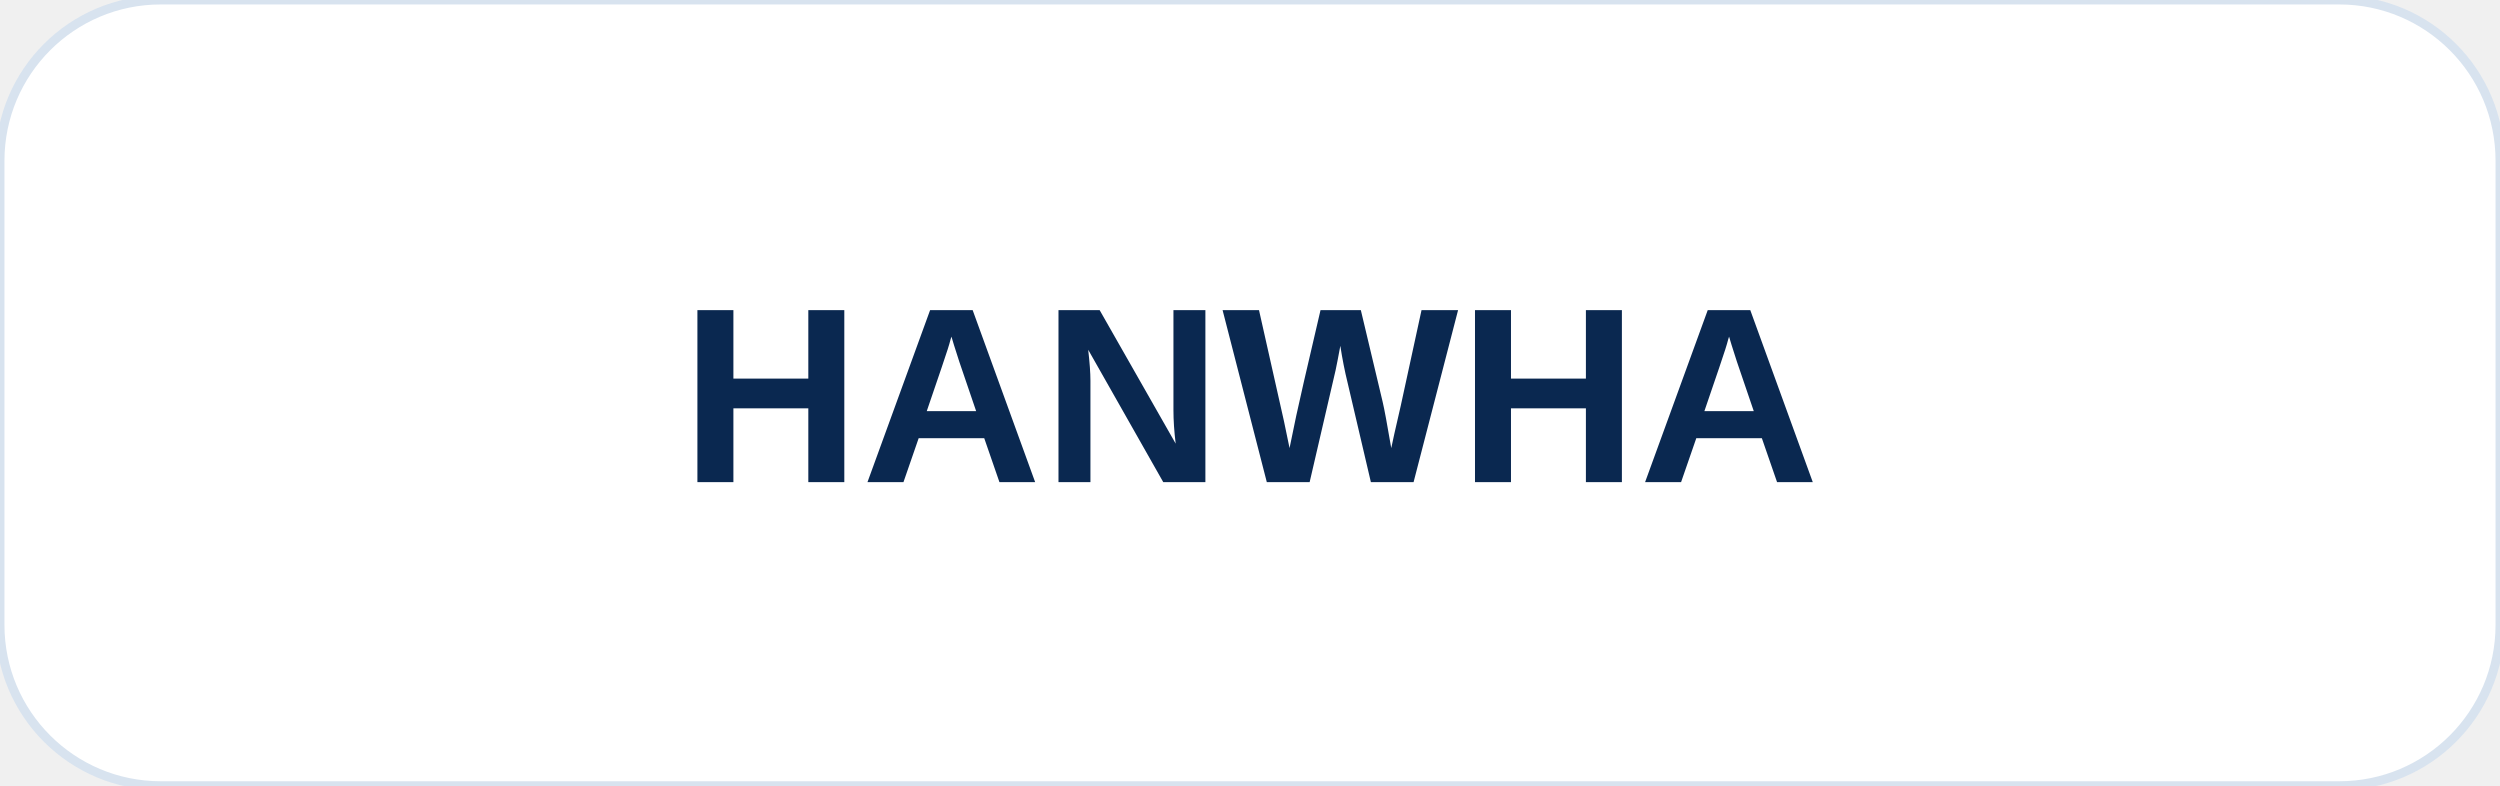
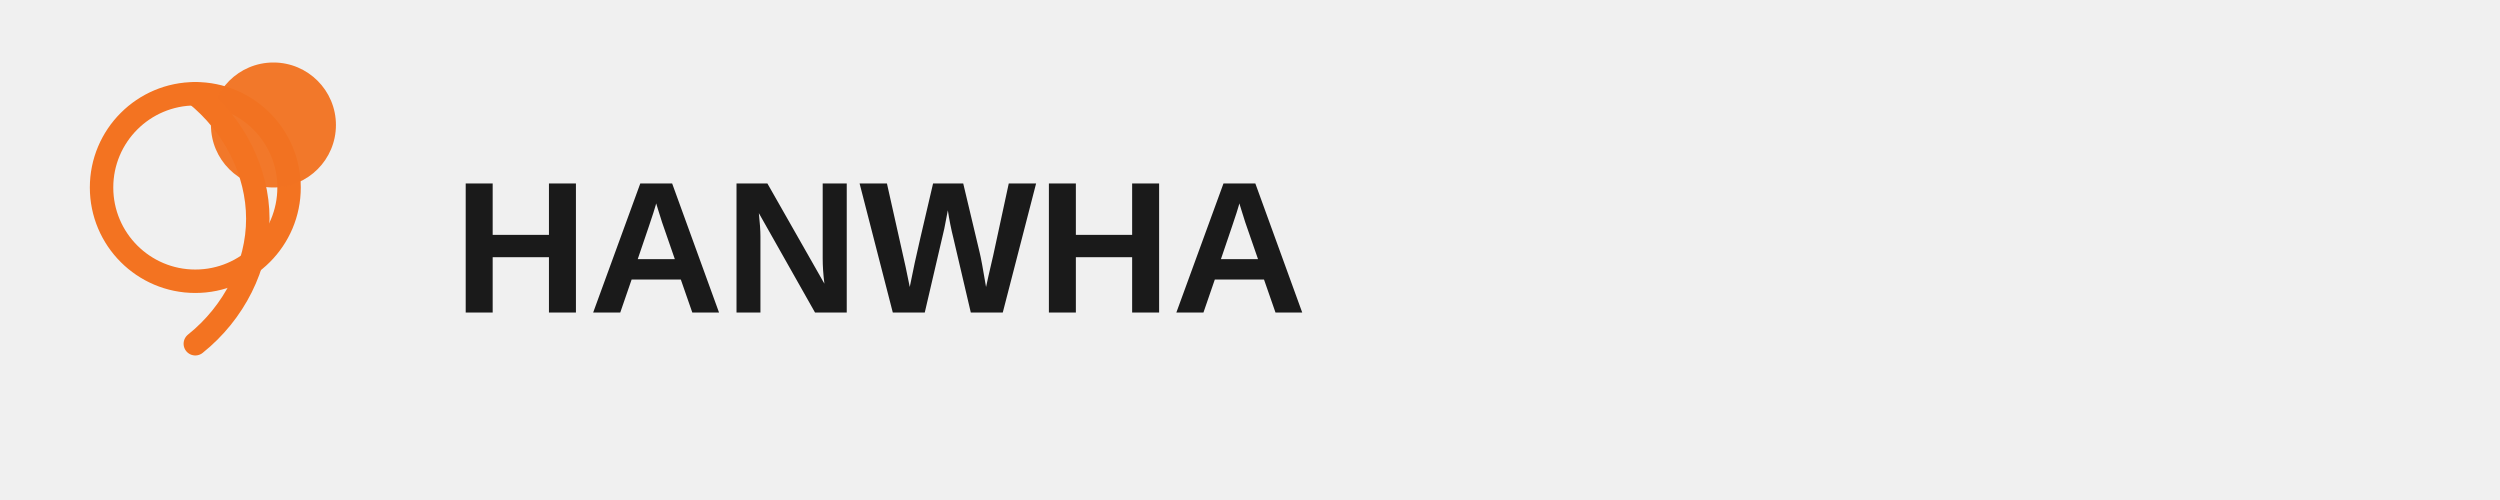
- <svg xmlns="http://www.w3.org/2000/svg" viewBox="0 0 280 88" fill="none">
-   <rect width="280" height="88" rx="18" fill="#fff" stroke="#D8E3EF" />
-   <text x="140" y="54" text-anchor="middle" fill="#0A2850" font-family="Arial, Pretendard, sans-serif" font-size="28" font-weight="700">HANWHA</text>
+ <svg xmlns="http://www.w3.org/2000/svg" viewBox="0 0 320 64" fill="none">
+   <g transform="translate(8 8)">
+     <circle cx="17" cy="16" r="12" stroke="#F37321" stroke-width="3" />
+     <circle cx="27" cy="8" r="8" fill="#F37321" fill-opacity="0.95" />
+     <path d="M17 4C22 8 25 14 25 20C25 26 22 32 17 36" stroke="#F37321" stroke-width="3" stroke-linecap="round" />
+   </g>
+   <text x="58" y="40" fill="#1A1A1A" font-family="Arial, Helvetica, sans-serif" font-size="24" font-weight="700">HANWHA</text>
</svg>
